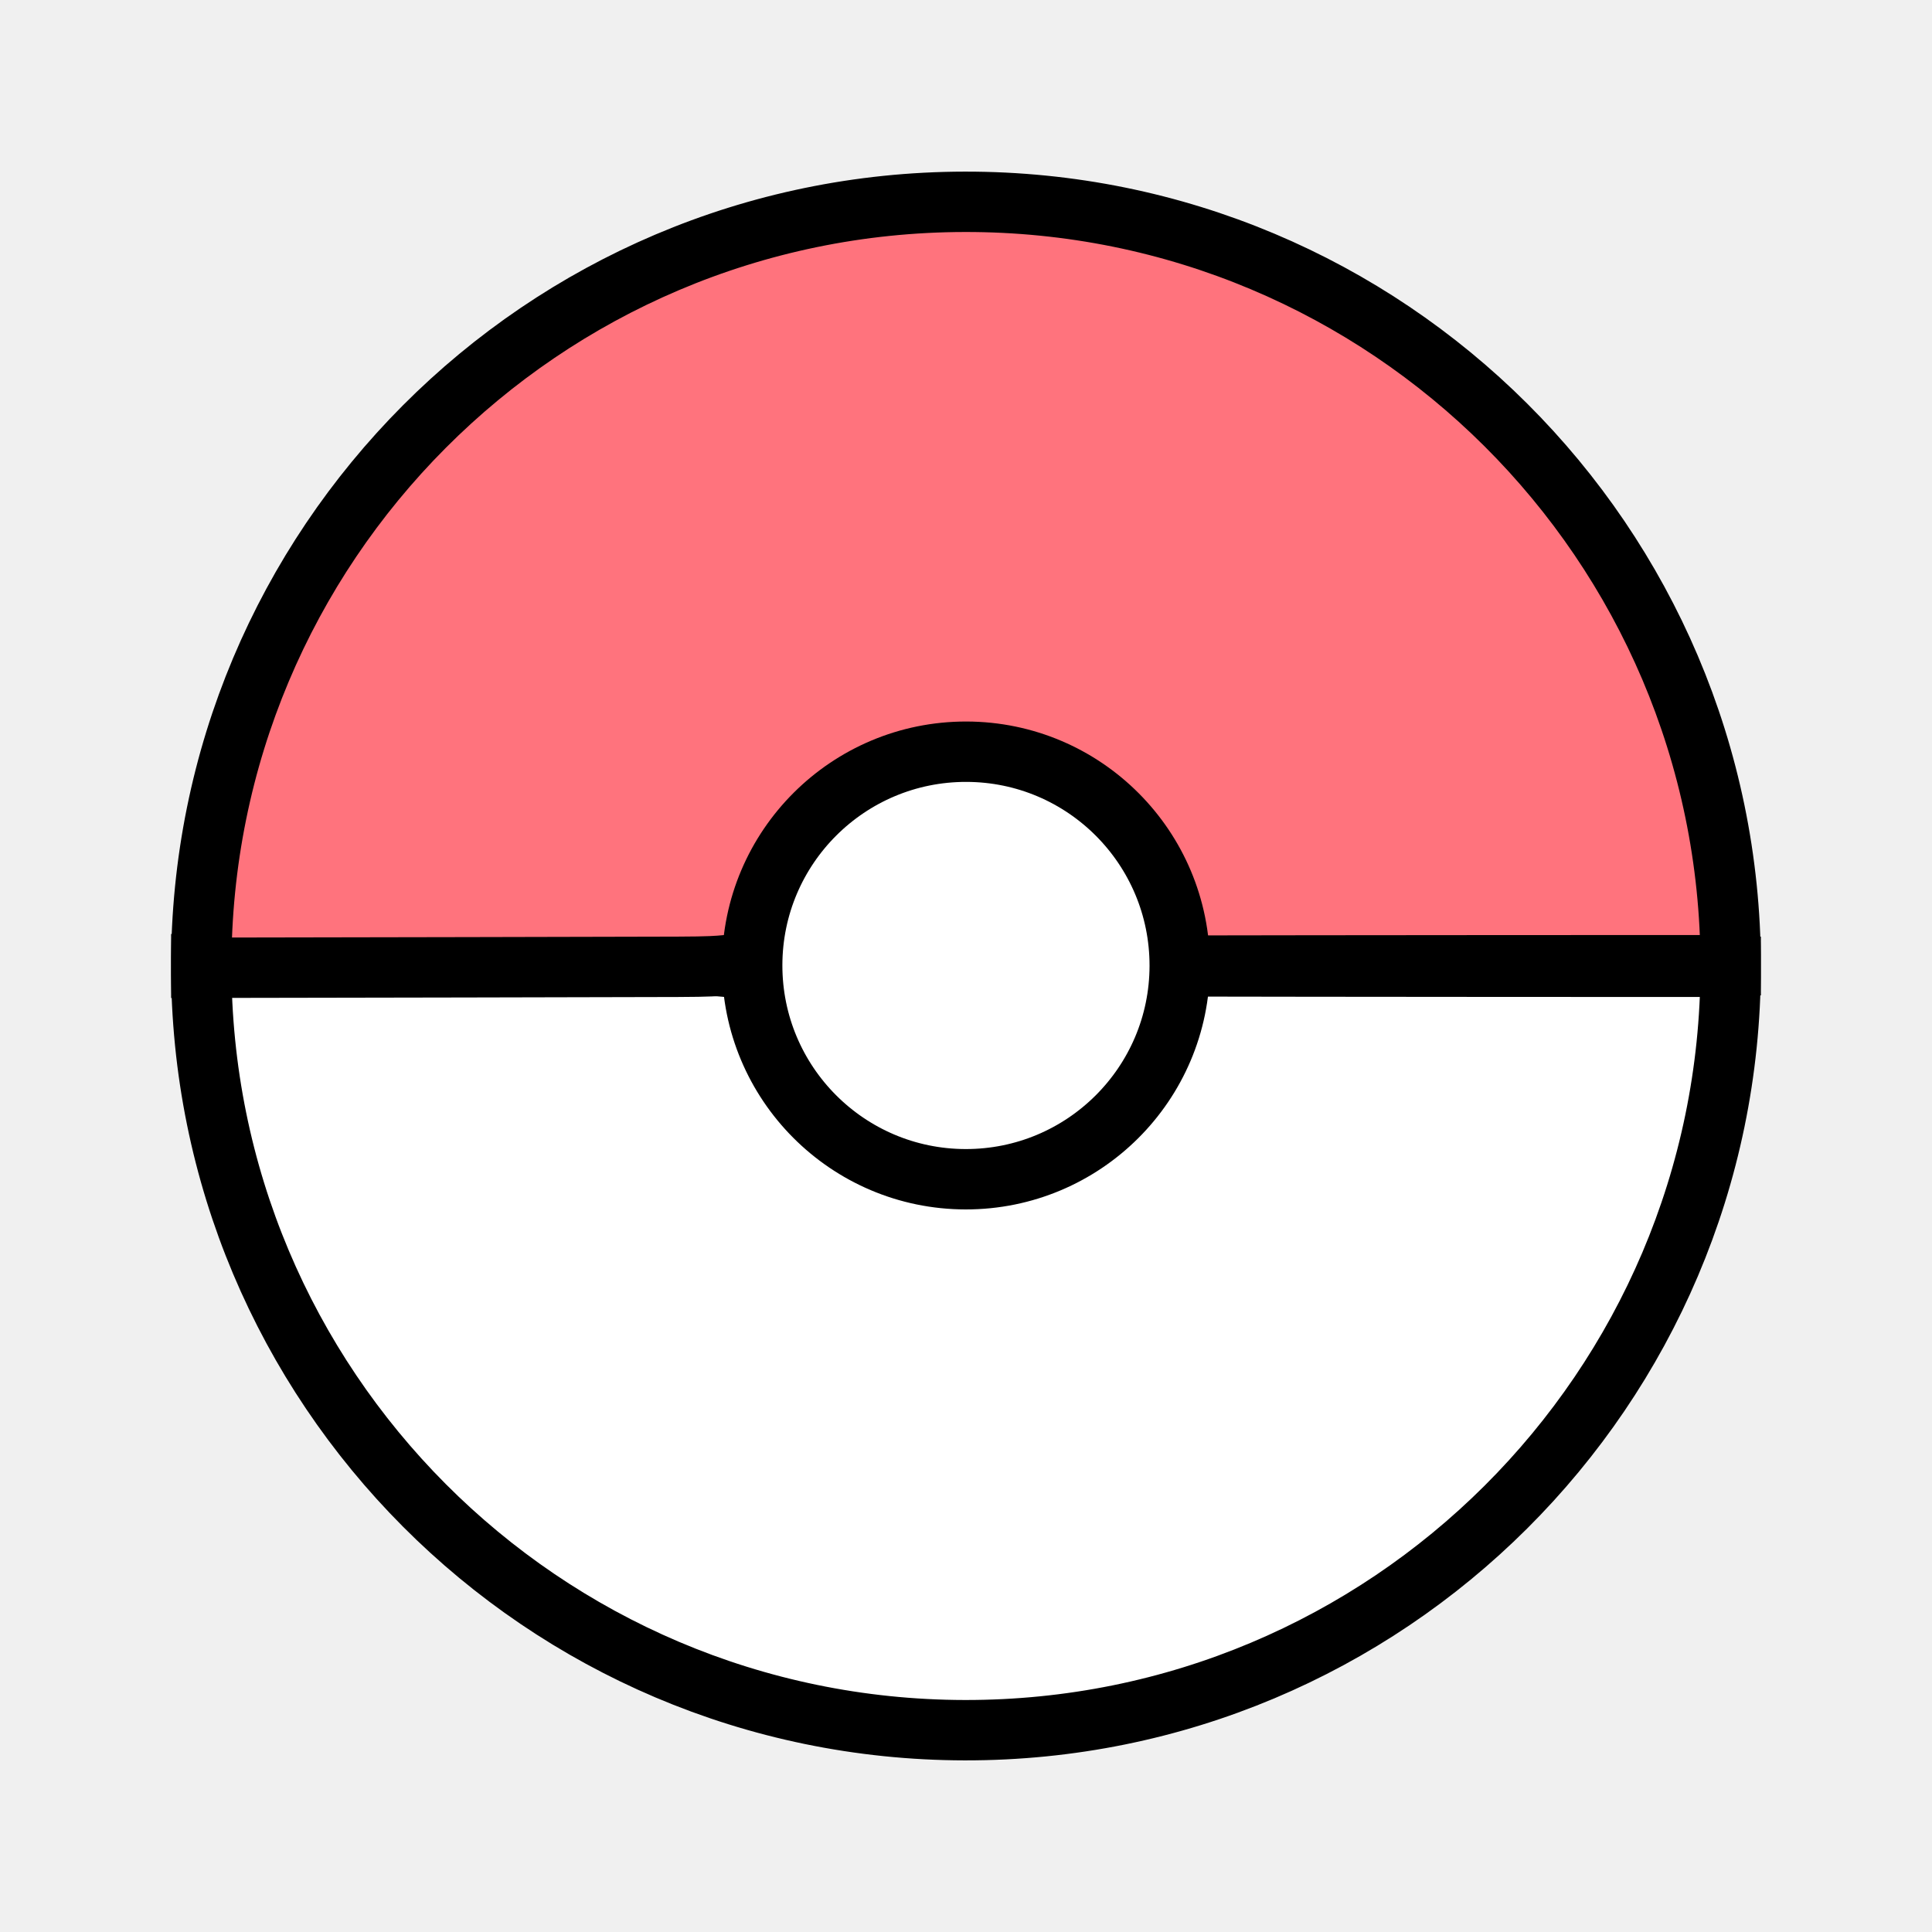
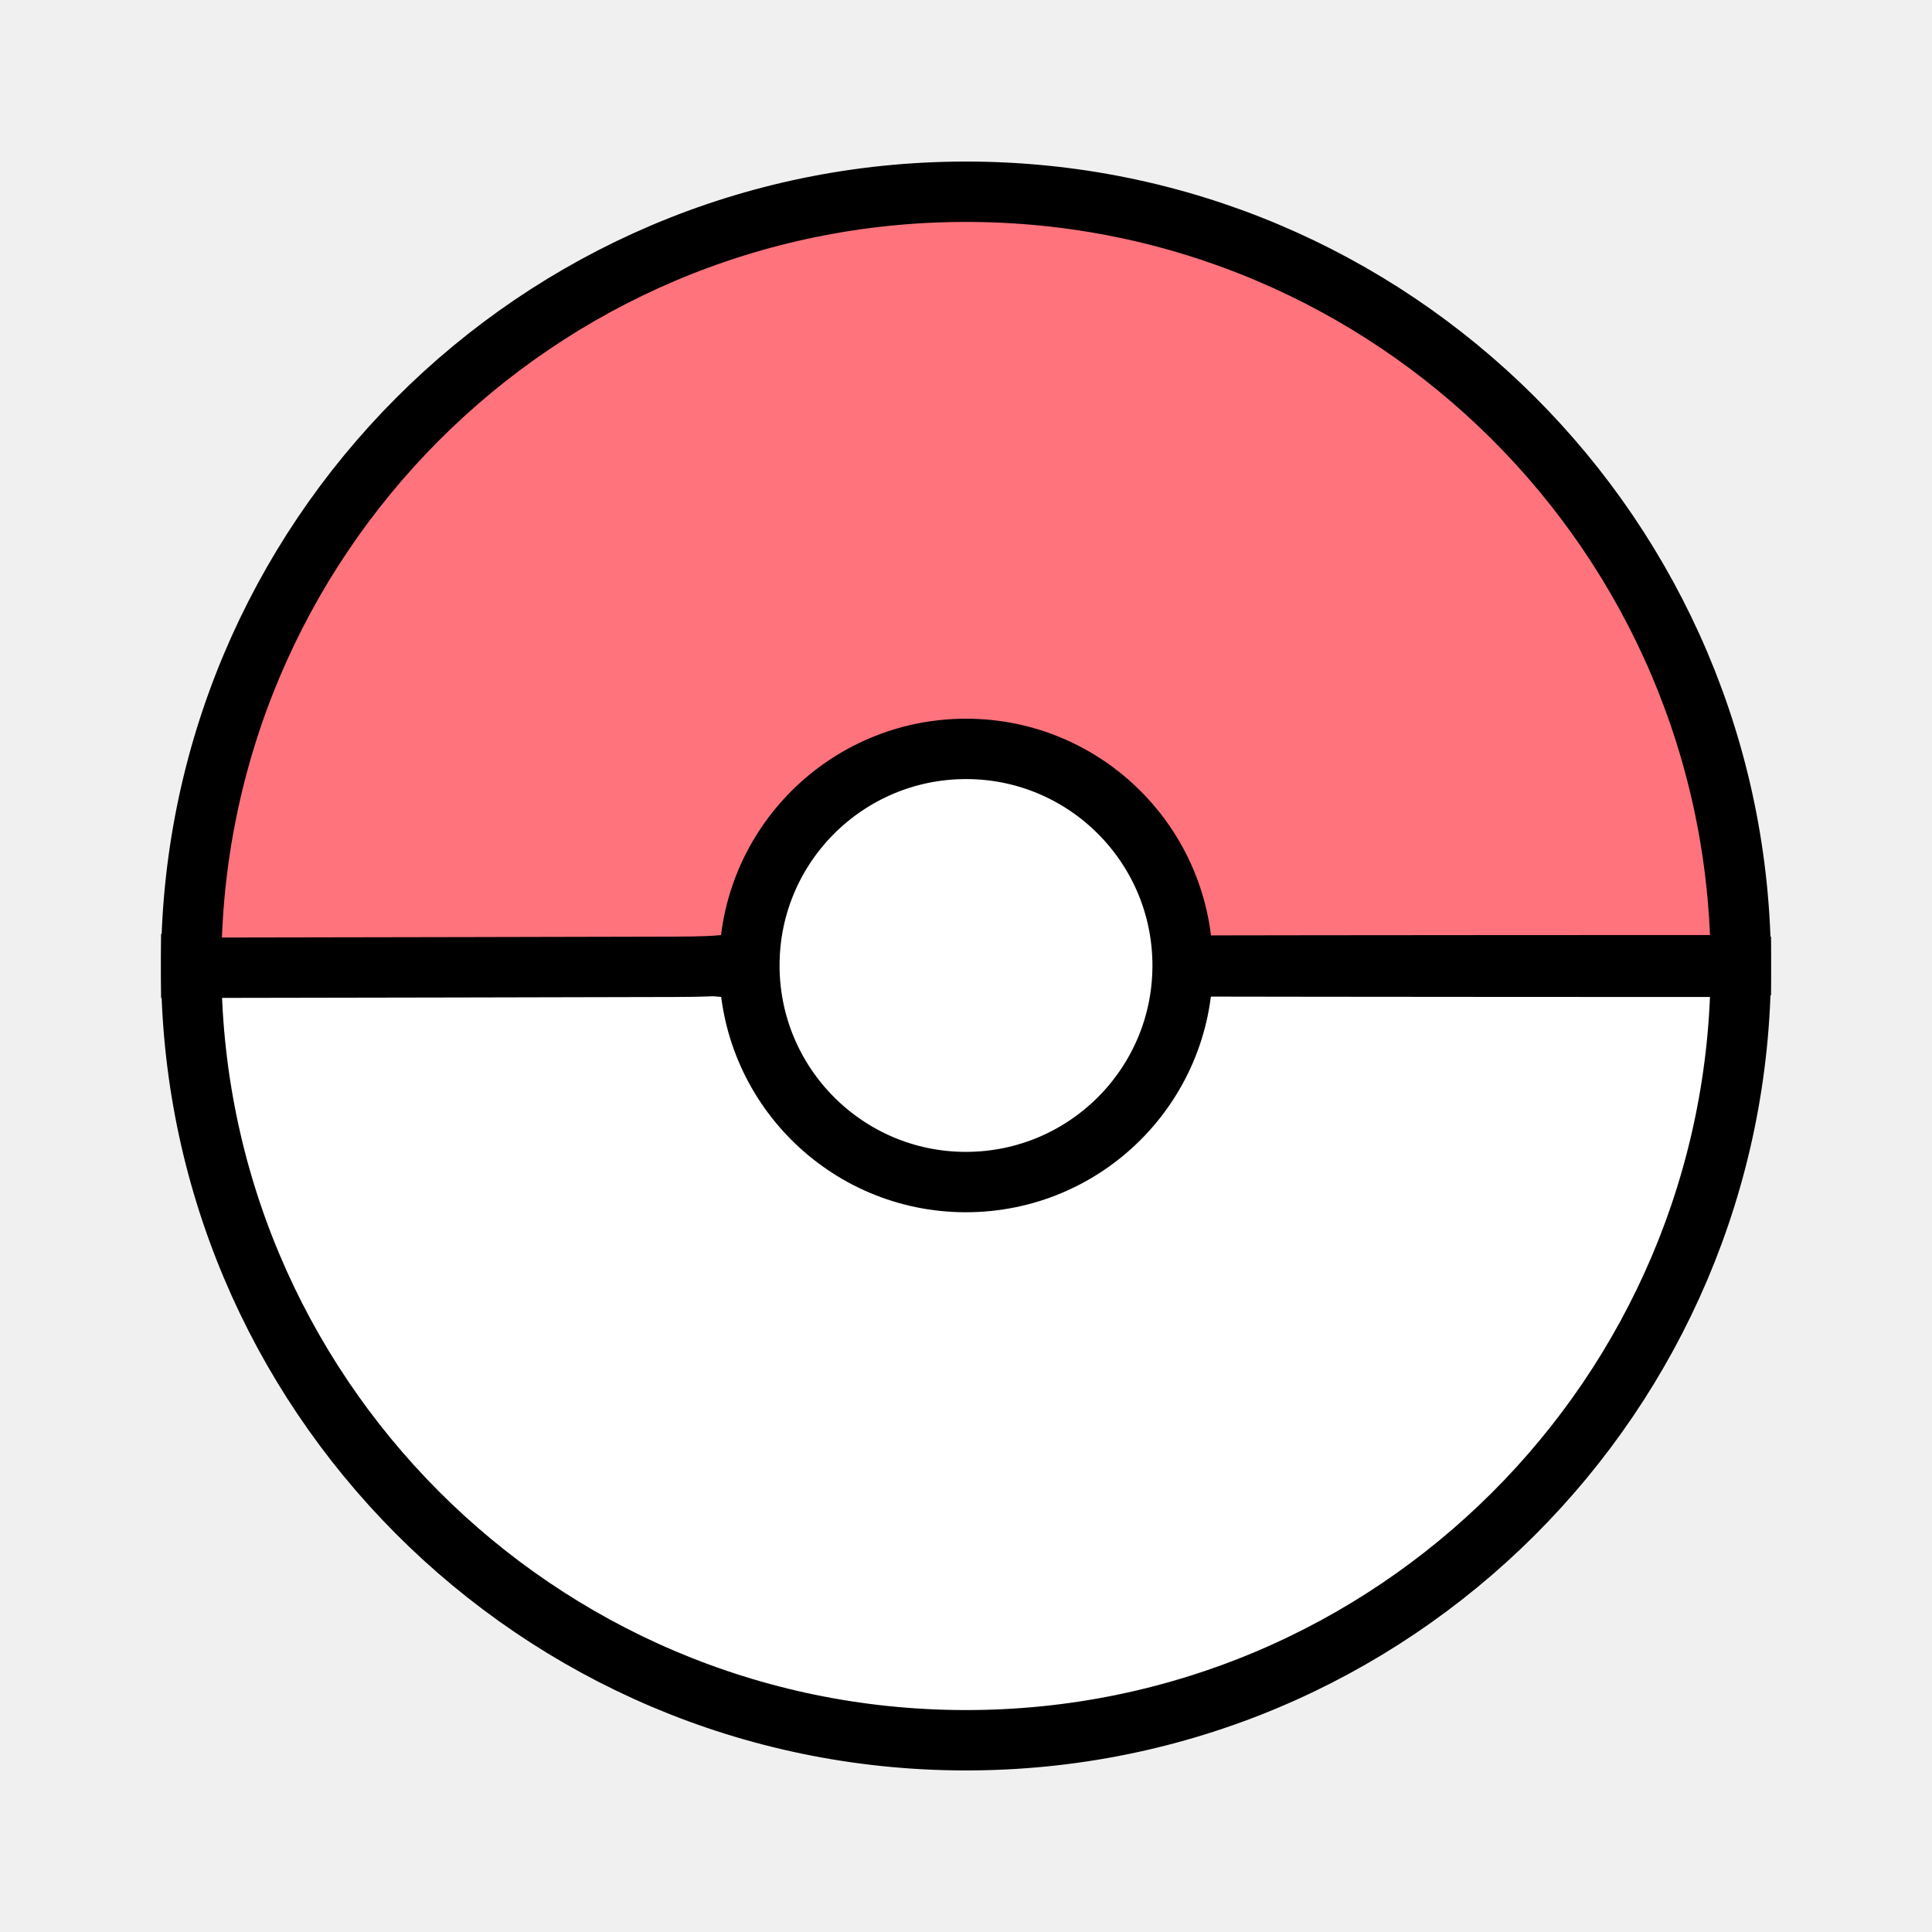
<svg xmlns="http://www.w3.org/2000/svg" viewBox="0 0 24 24">
-   <path d="m 9.523,12.029 c -0.661,-0.002 -0.32,-0.037 -1.103,-0.039 c -0.783,-0.002 -1.645,-0.004 -2.62,-0.006 c -0.975,-0.002 -2.064,-0.004 -3.3,-0.006 c -0.009,5.246 4.237,9.506 9.484,9.515 c 5.247,0.009 9.507,-4.237 9.515,-9.483 c -1.085,0 -2.041,0 -2.903,-0.001 c -0.862,0 -1.629,-0.001 -2.337,-0.002 c -0.708,-0.001 -1.356,-0.002 -1.978,-0.003" fill="#FFFFFF" fill-opacity="1" stroke="#000000" stroke-width="0.75" />
-   <path d="M 9.523,11.971 C 8.863,11.972 9.204,12.008 8.42,12.01 C 7.637,12.012 6.775,12.014 5.8,12.016 C 4.825,12.018 3.736,12.02 2.5,12.022 C 2.491,6.775 6.737,2.515 11.984,2.507 C 17.23,2.498 21.49,6.744 21.499,11.99 C 20.414,11.99 19.458,11.99 18.596,11.991 C 17.734,11.991 16.967,11.992 16.259,11.993 C 15.552,11.994 14.904,11.995 14.281,11.996" fill="#FF737D" fill-opacity="1" stroke="#000000" stroke-width="0.75" />
-   <path d="m 12.004,9.338 c -1.467,-0.002 -2.658,1.185 -2.66,2.651 c -0.002,1.467 1.185,2.658 2.651,2.66 c 1.467,0.002 2.658,-1.185 2.66,-2.651 c 0.002,-1.467 -1.185,-2.658 -2.651,-2.66 z" fill="#FFFFFF" fill-opacity="1" stroke="#000000" stroke-width="0.75" />
+   <path d="M 9.491,12.029 C 8.821,12.027 9.167,11.992 8.373,11.99 C 7.58,11.988 6.706,11.986 5.719,11.984 C 4.731,11.982 3.627,11.98 2.375,11.978 C 2.366,17.293 6.668,21.609 11.984,21.618 C 17.301,21.628 21.617,17.325 21.625,12.01 C 20.526,12.01 19.557,12.01 18.684,12.009 C 17.81,12.009 17.033,12.008 16.316,12.007 C 15.598,12.006 14.942,12.005 14.312,12.004" fill="#FFFFFF" fill-opacity="1" stroke="#000000" stroke-width="0.75" />
+   <path d="M 9.491,11.971 C 8.822,11.972 9.168,12.008 8.373,12.01 C 7.58,12.012 6.706,12.014 5.719,12.016 C 4.731,12.018 3.627,12.02 2.375,12.022 C 2.366,6.706 6.668,2.39 11.984,2.382 C 17.3,2.372 21.616,6.675 21.625,11.99 C 20.526,11.99 19.557,11.99 18.684,11.991 C 17.81,11.991 17.033,11.992 16.316,11.993 C 15.599,11.994 14.943,11.995 14.312,11.996" fill="#FF737D" fill-opacity="1" stroke="#000000" stroke-width="0.75" />
+   <path d="M 12.005,9.303 C 10.518,9.301 9.311,10.503 9.309,11.989 C 9.307,13.475 10.51,14.682 11.995,14.684 C 13.482,14.686 14.689,13.483 14.691,11.998 C 14.693,10.512 13.49,9.305 12.005,9.303 Z" fill="#FFFFFF" fill-opacity="1" stroke="#000000" stroke-width="0.75" />
</svg>
